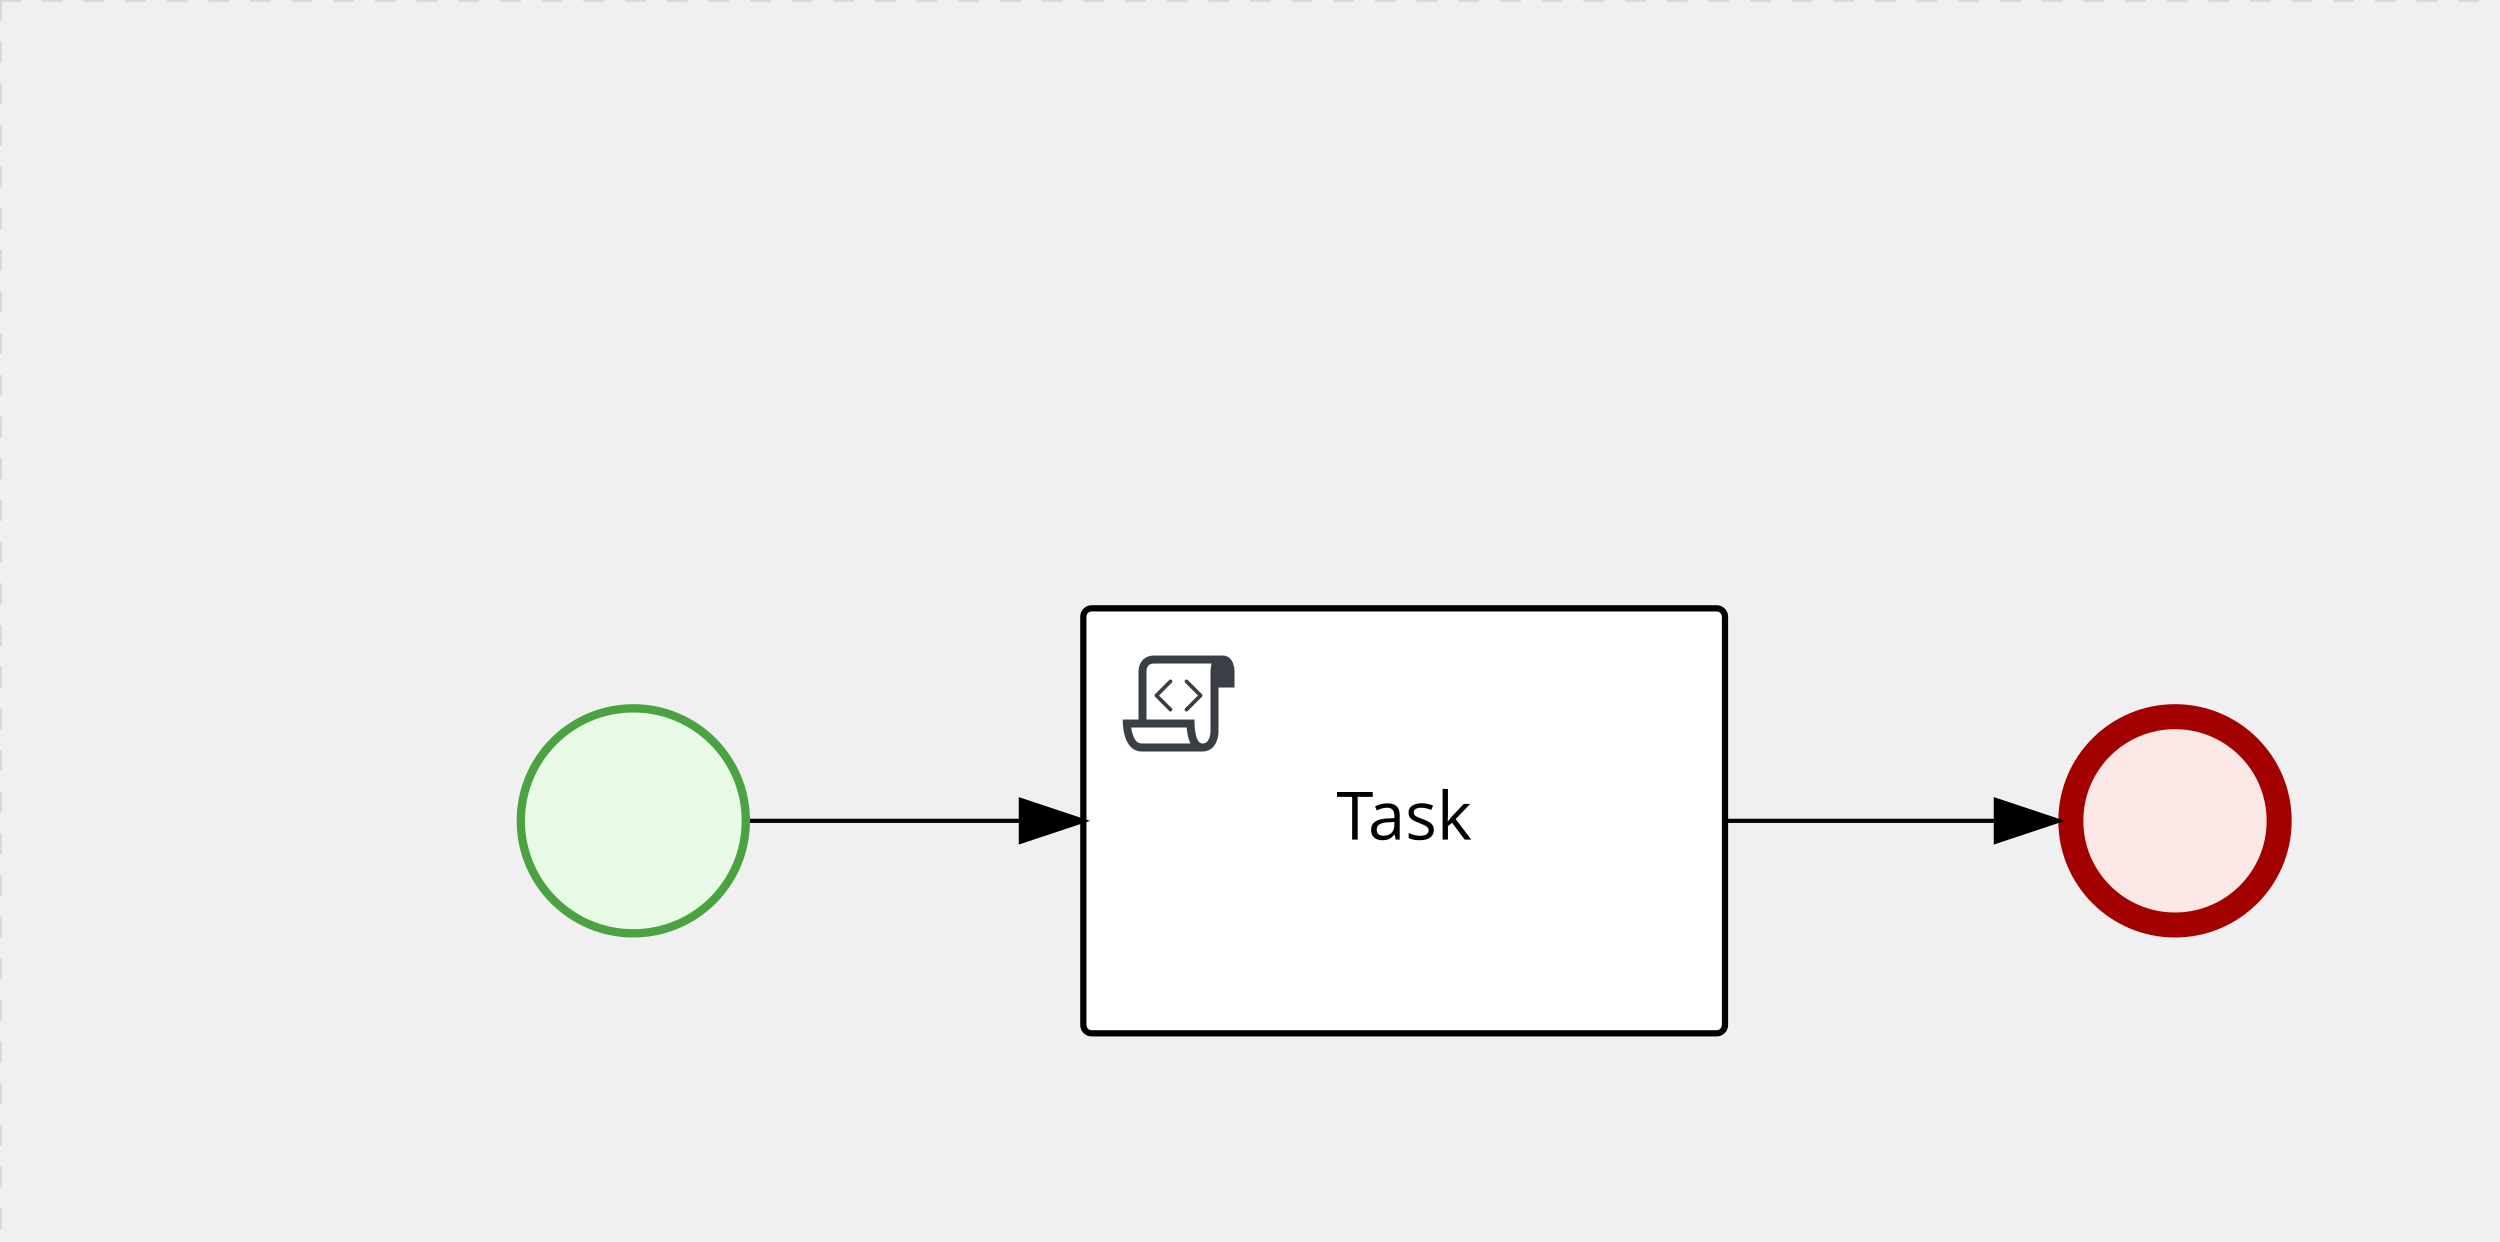
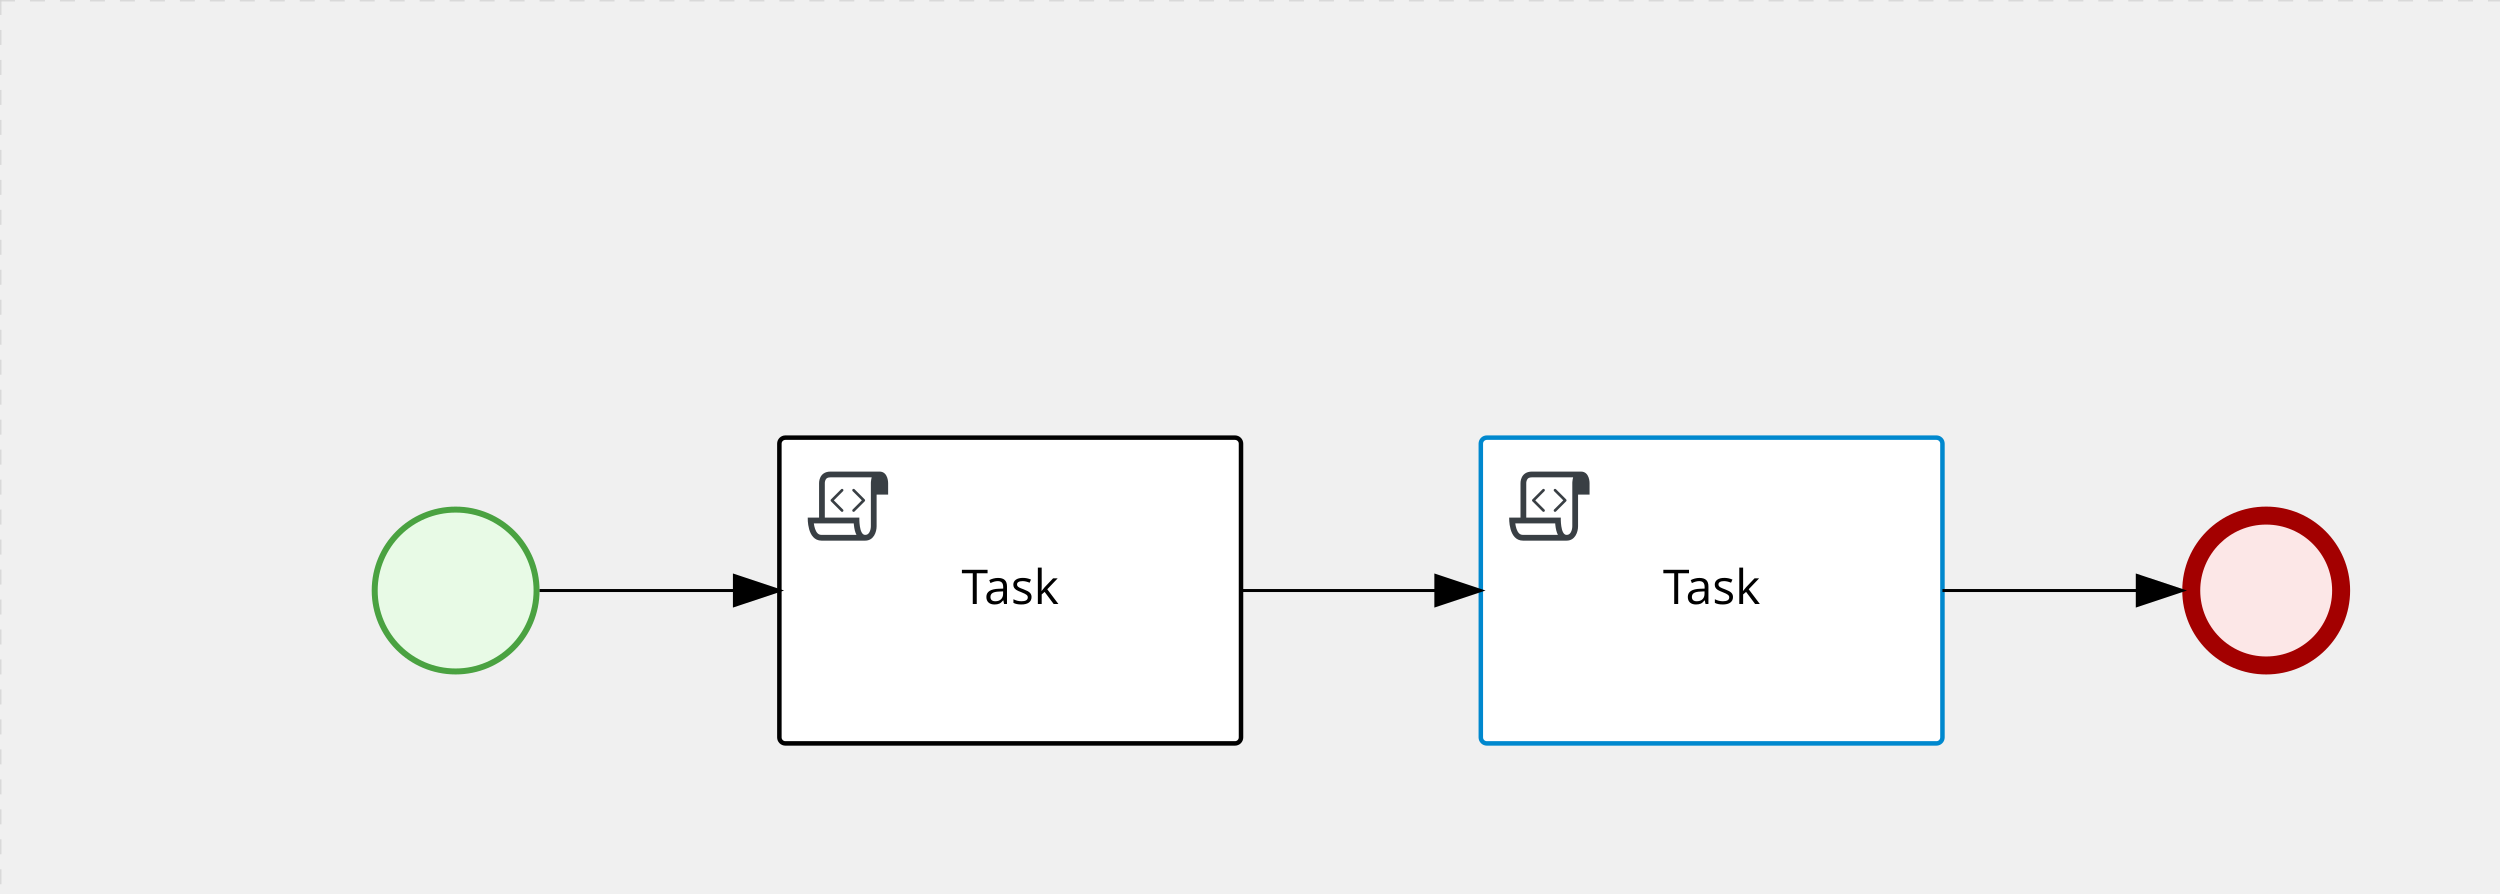
- <svg xmlns="http://www.w3.org/2000/svg" version="1.1" width="600" height="298" viewBox="0 0 600 298">
+ <svg xmlns="http://www.w3.org/2000/svg" version="1.1" width="834" height="298" viewBox="0 0 834 298">
  <defs />
  <g transform="matrix(1,0,0,1,0,0)">
    <g>
      <g>
        <g>
          <path fill="none" stroke="#d3d3d3" paint-order="fill stroke markers" d=" M 0 0 L 1200 0" stroke-miterlimit="10" stroke-opacity="0.8" stroke-dasharray="5" />
        </g>
        <g>
          <path fill="none" stroke="#d3d3d3" paint-order="fill stroke markers" d=" M 0 0 L 0 800" stroke-miterlimit="10" stroke-opacity="0.8" stroke-dasharray="5" />
        </g>
      </g>
      <g id="_46280D06-F788-4239-A0FD-A5458BD8F3A6" bpmn2nodeid="_46280D06-F788-4239-A0FD-A5458BD8F3A6" transform="matrix(1,0,0,1,124,169)">
        <g>
          <path fill="none" stroke="none" />
        </g>
        <g transform="matrix(0.125,0,0,0.125,0,0)">
          <g transform="matrix(1,0,0,1,0,0)">
            <path fill="#e8fae6" stroke="none" id="_46280D06-F788-4239-A0FD-A5458BD8F3A6?shapeType=BACKGROUND" paint-order="stroke fill markers" d=" M 0 0 M 444 224 C 444 263.9 434.2 300.8 414.4 334.5 C 394.7 368.2 368 394.9 334.4 414.5 C 300.8 434.1 263.9 444 224 444 C 184.1 444 147.2 434.2 113.5 414.4 C 79.8 394.7 53.1 368 33.5 334.4 C 13.9 300.8 4 263.9 4 224 C 4 184.1 13.8 147.2 33.6 113.5 C 53.4 79.8 80.1 53.1 113.6 33.5 C 147.1 13.9 184.1 4 224 4 C 263.9 4 300.8 13.8 334.5 33.6 C 368.2 53.4 394.9 80.1 414.5 113.6 C 434.1 147.1 444 184.1 444 224 Z" />
          </g>
          <g>
            <g transform="matrix(1,0,0,1,0,0)">
              <g transform="matrix(1,0,0,1,0,0)">
                <path fill="rgb(74,162,65)" stroke="none" id="_46280D06-F788-4239-A0FD-A5458BD8F3A6?shapeType=BORDER&amp;renderType=FILL" paint-order="stroke fill markers" d=" M 0 0 M 224 0 C 100.3 0 0 100.3 0 224 C 0 347.7 100.3 448 224 448 C 347.7 448 448 347.7 448 224 C 448 100.3 347.7 0 224 0 Z M 0 0 M 224 432 C 109.1 432 16 338.9 16 224 C 16 109.1 109.1 16 224 16 C 338.9 16 432 109.1 432 224 C 432 338.9 338.9 432 224 432 Z" />
              </g>
            </g>
          </g>
        </g>
        <g transform="matrix(1,0,0,1,28,61)" />
      </g>
      <g transform="matrix(1,0,0,1,124,169)" />
-       <g id="_2A215AEE-F17A-4E2C-96B3-E50E83432ACB" bpmn2nodeid="_2A215AEE-F17A-4E2C-96B3-E50E83432ACB" transform="matrix(1,0,0,1,494,169)">
-         <g>
-           <path fill="none" stroke="none" />
-         </g>
-         <g transform="matrix(0.125,0,0,0.125,0,0)">
-           <g transform="matrix(1,0,0,1,0,0)">
-             <path fill="#fce7e7" stroke="none" id="_2A215AEE-F17A-4E2C-96B3-E50E83432ACB?shapeType=BACKGROUND" paint-order="stroke fill markers" d=" M 0 0 M 444 224 C 444 263.9 434.2 300.8 414.4 334.5 C 394.7 368.2 368 394.9 334.4 414.5 C 300.8 434.1 263.9 444 224 444 C 184.1 444 147.2 434.2 113.5 414.4 C 79.8 394.7 53.1 368 33.5 334.4 C 13.9 300.8 4 263.9 4 224 C 4 184.1 13.8 147.2 33.6 113.5 C 53.4 79.8 80.1 53.1 113.6 33.5 C 147.1 13.9 184.1 4 224 4 C 263.9 4 300.8 13.8 334.5 33.6 C 368.2 53.4 394.9 80.1 414.5 113.6 C 434.1 147.1 444 184.1 444 224 Z" />
-           </g>
-           <g>
-             <g transform="matrix(1,0,0,1,0,0)">
-               <g transform="matrix(1,0,0,1,0,0)">
-                 <path fill="rgb(163,0,0)" stroke="none" id="_2A215AEE-F17A-4E2C-96B3-E50E83432ACB?shapeType=BORDER&amp;renderType=FILL" paint-order="stroke fill markers" d=" M 0 0 M 224 0 C 100.3 0 0 100.3 0 224 C 0 347.7 100.3 448 224 448 C 347.7 448 448 347.7 448 224 C 448 100.3 347.7 0 224 0 Z M 0 0 M 224 400 C 126.8 400 48 321.2 48 224 C 48 126.8 126.8 48 224 48 C 321.2 48 400 126.8 400 224 C 400 321.2 321.2 400 224 400 Z" />
-               </g>
-             </g>
-           </g>
-         </g>
-         <g transform="matrix(1,0,0,1,28,61)" />
-       </g>
-       <g transform="matrix(1,0,0,1,494,169)" />
      <g id="_0F5C54CA-962A-4885-AEE1-46648717D39B" bpmn2nodeid="_0F5C54CA-962A-4885-AEE1-46648717D39B" transform="matrix(1,0,0,1,260,146)">
        <g>
          <path fill="none" stroke="none" />
        </g>
        <g transform="matrix(1,0,0,1,0,0)">
          <path fill="#ffffff" stroke="none" id="_0F5C54CA-962A-4885-AEE1-46648717D39B?shapeType=BACKGROUND" paint-order="stroke fill markers" d=" M 2 0 L 152 0 L 152 0 A 2 2 0 0 1 154 2 L 154 100 L 154 100 A 2 2 0 0 1 152 102 L 2 102 L 2 102 A 2 2 0 0 1 0 100 L 0 2 L 0 2 A 2 2 0 0 1 2 0 Z" />
        </g>
        <g transform="matrix(1,0,0,1,0,0)">
-           <path fill="none" stroke="#000000" id="_0F5C54CA-962A-4885-AEE1-46648717D39B?shapeType=BORDER&amp;renderType=STROKE" paint-order="fill stroke markers" d=" M 2 0 L 152 0 L 152 0 A 2 2 0 0 1 154 2 L 154 100 L 154 100 A 2 2 0 0 1 152 102 L 2 102 L 2 102 A 2 2 0 0 1 0 100 L 0 2 L 0 2 A 2 2 0 0 1 2 0 Z" stroke-miterlimit="10" stroke-width="1.5" stroke-dasharray="" />
+           <path fill="none" stroke="rgb(0,0,0)" id="_0F5C54CA-962A-4885-AEE1-46648717D39B?shapeType=BORDER&amp;renderType=STROKE" paint-order="fill stroke markers" d=" M 2 0 L 152 0 L 152 0 A 2 2 0 0 1 154 2 L 154 100 L 154 100 A 2 2 0 0 1 152 102 L 2 102 L 2 102 A 2 2 0 0 1 0 100 L 0 2 L 0 2 A 2 2 0 0 1 2 0 Z" stroke-miterlimit="10" stroke-width="1.5" stroke-dasharray="" />
        </g>
        <g>
          <g transform="matrix(0.06,0,0,0.06,9.4,9.4)">
            <g transform="matrix(1,0,0,1,0,0)">
              <path fill="#393f44" stroke="none" id="_0F5C54CA-962A-4885-AEE1-46648717D39Bundefined" paint-order="stroke fill markers" d=" M 0 0 M 197.3 130.2 C 194.4 127.3 189.6 127.3 186.7 130.2 L 130.2 186.7 C 127.3 189.6 127.3 194.4 130.2 197.3 L 186.7 253.8 C 188.1 255.3 190.1 256 192 256 C 193.9 256 195.9 255.3 197.3 253.7 C 200.2 250.8 200.2 246 197.3 243.1 L 146.2 192 L 197.3 140.8 C 200.2 137.9 200.2 133.1 197.3 130.2 Z" />
            </g>
            <g transform="matrix(1,0,0,1,0,0)">
              <path fill="#393f44" stroke="none" id="_0F5C54CA-962A-4885-AEE1-46648717D39Bundefined" paint-order="stroke fill markers" d=" M 0 0 M 261.3 130.2 C 258.4 127.3 253.6 127.3 250.7 130.2 C 247.8 133.1 247.8 137.9 250.7 140.8 L 301.8 191.9 L 250.7 243 C 247.8 245.9 247.8 250.7 250.7 253.6 C 252.1 255.3 254.1 256 256 256 C 257.9 256 259.9 255.3 261.3 253.8 L 317.8 197.3 C 320.7 194.4 320.7 189.6 317.8 186.7 L 261.3 130.2 Z" />
            </g>
            <g transform="matrix(1,0,0,1,0,0)">
              <path fill="#393f44" stroke="none" id="_0F5C54CA-962A-4885-AEE1-46648717D39Bundefined" paint-order="stroke fill markers" d=" M 0 0 M 400 32 C 400 32 152.8 32 128 32 C 62 32 64 96 64 96 L 64 288 L 1 288 C 1 288 -4 416 78 416 L 320 416 C 368 416 384 368 384 336 C 384 314.2 384 224.4 384 160 L 448 160 L 448 96 C 448 96 449 32 400 32 Z M 0 0 M 78 383.9 C 68.5 383.9 61.6 381.1 55.5 374.9 C 43.4 362.4 37.5 339.6 34.9 320 L 256.9 320 C 257.1 322.7 257.3 325.4 257.6 328.2 C 260 351.6 264.7 370.1 271.9 383.9 L 78 383.9 L 78 383.9 Z M 0 0 M 352 336 C 352 345.9 349.6 360.3 342.9 371 C 337.2 380.1 330.4 384 320 384 C 285 384 288 288 288 288 L 96 288 L 96 96 L 96 95.9 L 96 95.1 C 96 90.6 97.6 78.3 104.7 71.2 C 106.5 69.4 111.9 64 128 64 L 356.5 64 C 354.4 72.8 352.8 81.8 352.2 89.9 C 352.2 90.5 352.1 91.1 352.1 91.7 C 352.1 92 352.1 92.3 352.1 92.6 C 352 94.8 352 96 352 96 L 352 160 L 352 336 Z" />
            </g>
          </g>
        </g>
        <g transform="matrix(1,0,0,1,60.75,43.5)">
          <text fill="#000000" stroke="none" font-family="Open Sans" font-size="12pt" font-style="normal" font-weight="normal" text-decoration="normal" x="16.25" y="12" text-anchor="middle" dominant-baseline="alphabetic">Task</text>
        </g>
      </g>
      <g id="_FA2DF7F4-DA7A-43D9-A912-97F8DCA802EC" bpmn2nodeid="_FA2DF7F4-DA7A-43D9-A912-97F8DCA802EC">
        <g>
          <path fill="none" stroke="#000000" paint-order="fill stroke markers" d=" M 180 197 L 245 197" stroke-miterlimit="10" stroke-dasharray="" />
        </g>
        <g transform="matrix(1,0,0,1,180,197)" />
        <g transform="matrix(6.123233995736766e-17,1,-1,6.123233995736766e-17,260,192)">
          <path fill="#000000" stroke="#000000" paint-order="fill stroke markers" d=" M 10 15 L 0 15 L 5 0 Z" stroke-miterlimit="10" stroke-dasharray="" />
        </g>
        <g transform="matrix(1,0,0,1,180,187)" />
      </g>
-       <g id="_5B48BA8D-08BE-48A2-A8BC-F799A66B4F1C" bpmn2nodeid="_5B48BA8D-08BE-48A2-A8BC-F799A66B4F1C">
+       <g transform="matrix(1,0,0,1,260,146)" />
+       <g id="_4F9F8189-5FD7-47C9-BBBF-1979CDCEF951" bpmn2nodeid="_4F9F8189-5FD7-47C9-BBBF-1979CDCEF951" transform="matrix(1,0,0,1,728,169)">
+         <g>
+           <path fill="none" stroke="none" />
+         </g>
+         <g transform="matrix(0.125,0,0,0.125,0,0)">
+           <g transform="matrix(1,0,0,1,0,0)">
+             <path fill="#fce7e7" stroke="none" id="_4F9F8189-5FD7-47C9-BBBF-1979CDCEF951?shapeType=BACKGROUND" paint-order="stroke fill markers" d=" M 0 0 M 444 224 C 444 263.9 434.2 300.8 414.4 334.5 C 394.7 368.2 368 394.9 334.4 414.5 C 300.8 434.1 263.9 444 224 444 C 184.1 444 147.2 434.2 113.5 414.4 C 79.8 394.7 53.1 368 33.5 334.4 C 13.9 300.8 4 263.9 4 224 C 4 184.1 13.8 147.2 33.6 113.5 C 53.4 79.8 80.1 53.1 113.6 33.5 C 147.1 13.9 184.1 4 224 4 C 263.9 4 300.8 13.8 334.5 33.6 C 368.2 53.4 394.9 80.1 414.5 113.6 C 434.1 147.1 444 184.1 444 224 Z" />
+           </g>
+           <g>
+             <g transform="matrix(1,0,0,1,0,0)">
+               <g transform="matrix(1,0,0,1,0,0)">
+                 <path fill="rgb(163,0,0)" stroke="none" id="_4F9F8189-5FD7-47C9-BBBF-1979CDCEF951?shapeType=BORDER&amp;renderType=FILL" paint-order="stroke fill markers" d=" M 0 0 M 224 0 C 100.3 0 0 100.3 0 224 C 0 347.7 100.3 448 224 448 C 347.7 448 448 347.7 448 224 C 448 100.3 347.7 0 224 0 Z M 0 0 M 224 400 C 126.8 400 48 321.2 48 224 C 48 126.8 126.8 48 224 48 C 321.2 48 400 126.8 400 224 C 400 321.2 321.2 400 224 400 Z" />
+               </g>
+             </g>
+           </g>
+         </g>
+         <g transform="matrix(1,0,0,1,28,61)" />
+       </g>
+       <g transform="matrix(1,0,0,1,728,169)" />
+       <g id="_12577DB9-3E79-49AB-8185-3BB0B105FAE3" bpmn2nodeid="_12577DB9-3E79-49AB-8185-3BB0B105FAE3" transform="matrix(1,0,0,1,494,146)">
+         <g>
+           <path fill="none" stroke="none" />
+         </g>
+         <g transform="matrix(1,0,0,1,0,0)">
+           <path fill="#ffffff" stroke="none" id="_12577DB9-3E79-49AB-8185-3BB0B105FAE3?shapeType=BACKGROUND" paint-order="stroke fill markers" d=" M 2 0 L 152 0 L 152 0 A 2 2 0 0 1 154 2 L 154 100 L 154 100 A 2 2 0 0 1 152 102 L 2 102 L 2 102 A 2 2 0 0 1 0 100 L 0 2 L 0 2 A 2 2 0 0 1 2 0 Z" />
+         </g>
+         <g transform="matrix(1,0,0,1,0,0)">
+           <path fill="none" stroke="rgb(0,136,206)" id="_12577DB9-3E79-49AB-8185-3BB0B105FAE3?shapeType=BORDER&amp;renderType=STROKE" paint-order="fill stroke markers" d=" M 2 0 L 152 0 L 152 0 A 2 2 0 0 1 154 2 L 154 100 L 154 100 A 2 2 0 0 1 152 102 L 2 102 L 2 102 A 2 2 0 0 1 0 100 L 0 2 L 0 2 A 2 2 0 0 1 2 0 Z" stroke-miterlimit="10" stroke-width="1.5" stroke-dasharray="" />
+         </g>
+         <g>
+           <g transform="matrix(0.06,0,0,0.06,9.4,9.4)">
+             <g transform="matrix(1,0,0,1,0,0)">
+               <path fill="#393f44" stroke="none" id="_12577DB9-3E79-49AB-8185-3BB0B105FAE3undefined" paint-order="stroke fill markers" d=" M 0 0 M 197.3 130.2 C 194.4 127.3 189.6 127.3 186.7 130.2 L 130.2 186.7 C 127.3 189.6 127.3 194.4 130.2 197.3 L 186.7 253.8 C 188.1 255.3 190.1 256 192 256 C 193.9 256 195.9 255.3 197.3 253.7 C 200.2 250.8 200.2 246 197.3 243.1 L 146.2 192 L 197.3 140.8 C 200.2 137.9 200.2 133.1 197.3 130.2 Z" />
+             </g>
+             <g transform="matrix(1,0,0,1,0,0)">
+               <path fill="#393f44" stroke="none" id="_12577DB9-3E79-49AB-8185-3BB0B105FAE3undefined" paint-order="stroke fill markers" d=" M 0 0 M 261.3 130.2 C 258.4 127.3 253.6 127.3 250.7 130.2 C 247.8 133.1 247.8 137.9 250.7 140.8 L 301.8 191.9 L 250.7 243 C 247.8 245.9 247.8 250.7 250.7 253.6 C 252.1 255.3 254.1 256 256 256 C 257.9 256 259.9 255.3 261.3 253.8 L 317.8 197.3 C 320.7 194.4 320.7 189.6 317.8 186.7 L 261.3 130.2 Z" />
+             </g>
+             <g transform="matrix(1,0,0,1,0,0)">
+               <path fill="#393f44" stroke="none" id="_12577DB9-3E79-49AB-8185-3BB0B105FAE3undefined" paint-order="stroke fill markers" d=" M 0 0 M 400 32 C 400 32 152.8 32 128 32 C 62 32 64 96 64 96 L 64 288 L 1 288 C 1 288 -4 416 78 416 L 320 416 C 368 416 384 368 384 336 C 384 314.2 384 224.4 384 160 L 448 160 L 448 96 C 448 96 449 32 400 32 Z M 0 0 M 78 383.9 C 68.5 383.9 61.6 381.1 55.5 374.9 C 43.4 362.4 37.5 339.6 34.9 320 L 256.9 320 C 257.1 322.7 257.3 325.4 257.6 328.2 C 260 351.6 264.7 370.1 271.9 383.9 L 78 383.9 L 78 383.9 Z M 0 0 M 352 336 C 352 345.9 349.6 360.3 342.9 371 C 337.2 380.1 330.4 384 320 384 C 285 384 288 288 288 288 L 96 288 L 96 96 L 96 95.9 L 96 95.1 C 96 90.6 97.6 78.3 104.7 71.2 C 106.5 69.4 111.9 64 128 64 L 356.5 64 C 354.4 72.8 352.8 81.8 352.2 89.9 C 352.2 90.5 352.1 91.1 352.1 91.7 C 352.1 92 352.1 92.3 352.1 92.6 C 352 94.8 352 96 352 96 L 352 160 L 352 336 Z" />
+             </g>
+           </g>
+         </g>
+         <g transform="matrix(1,0,0,1,60.75,43.5)">
+           <text fill="#000000" stroke="none" font-family="Open Sans" font-size="12pt" font-style="normal" font-weight="normal" text-decoration="normal" x="16.25" y="12" text-anchor="middle" dominant-baseline="alphabetic">Task</text>
+         </g>
+       </g>
+       <g id="_AF9AB3A6-954D-4540-8038-C75DE0E0F54A" bpmn2nodeid="_AF9AB3A6-954D-4540-8038-C75DE0E0F54A">
        <g>
          <path fill="none" stroke="#000000" paint-order="fill stroke markers" d=" M 414 197 L 479 197" stroke-miterlimit="10" stroke-dasharray="" />
        </g>
        <g transform="matrix(1,0,0,1,414,197)" />
        <g transform="matrix(6.123233995736766e-17,1,-1,6.123233995736766e-17,494,192)">
          <path fill="#000000" stroke="#000000" paint-order="fill stroke markers" d=" M 10 15 L 0 15 L 5 0 Z" stroke-miterlimit="10" stroke-dasharray="" />
        </g>
        <g transform="matrix(1,0,0,1,414,187)" />
      </g>
-       <g transform="matrix(1,0,0,1,260,146)" />
+       <g id="_8C7B1112-3F6B-4701-A365-DC489E28803F" bpmn2nodeid="_8C7B1112-3F6B-4701-A365-DC489E28803F">
+         <g>
+           <path fill="none" stroke="#000000" paint-order="fill stroke markers" d=" M 648 197 L 713 197" stroke-miterlimit="10" stroke-dasharray="" />
+         </g>
+         <g transform="matrix(1,0,0,1,648,197)" />
+         <g transform="matrix(6.123233995736766e-17,1,-1,6.123233995736766e-17,728,192)">
+           <path fill="#000000" stroke="#000000" paint-order="fill stroke markers" d=" M 10 15 L 0 15 L 5 0 Z" stroke-miterlimit="10" stroke-dasharray="" />
+         </g>
+         <g transform="matrix(1,0,0,1,648,187)" />
+       </g>
+       <g transform="matrix(1,0,0,1,494,146)" />
    </g>
  </g>
</svg>
